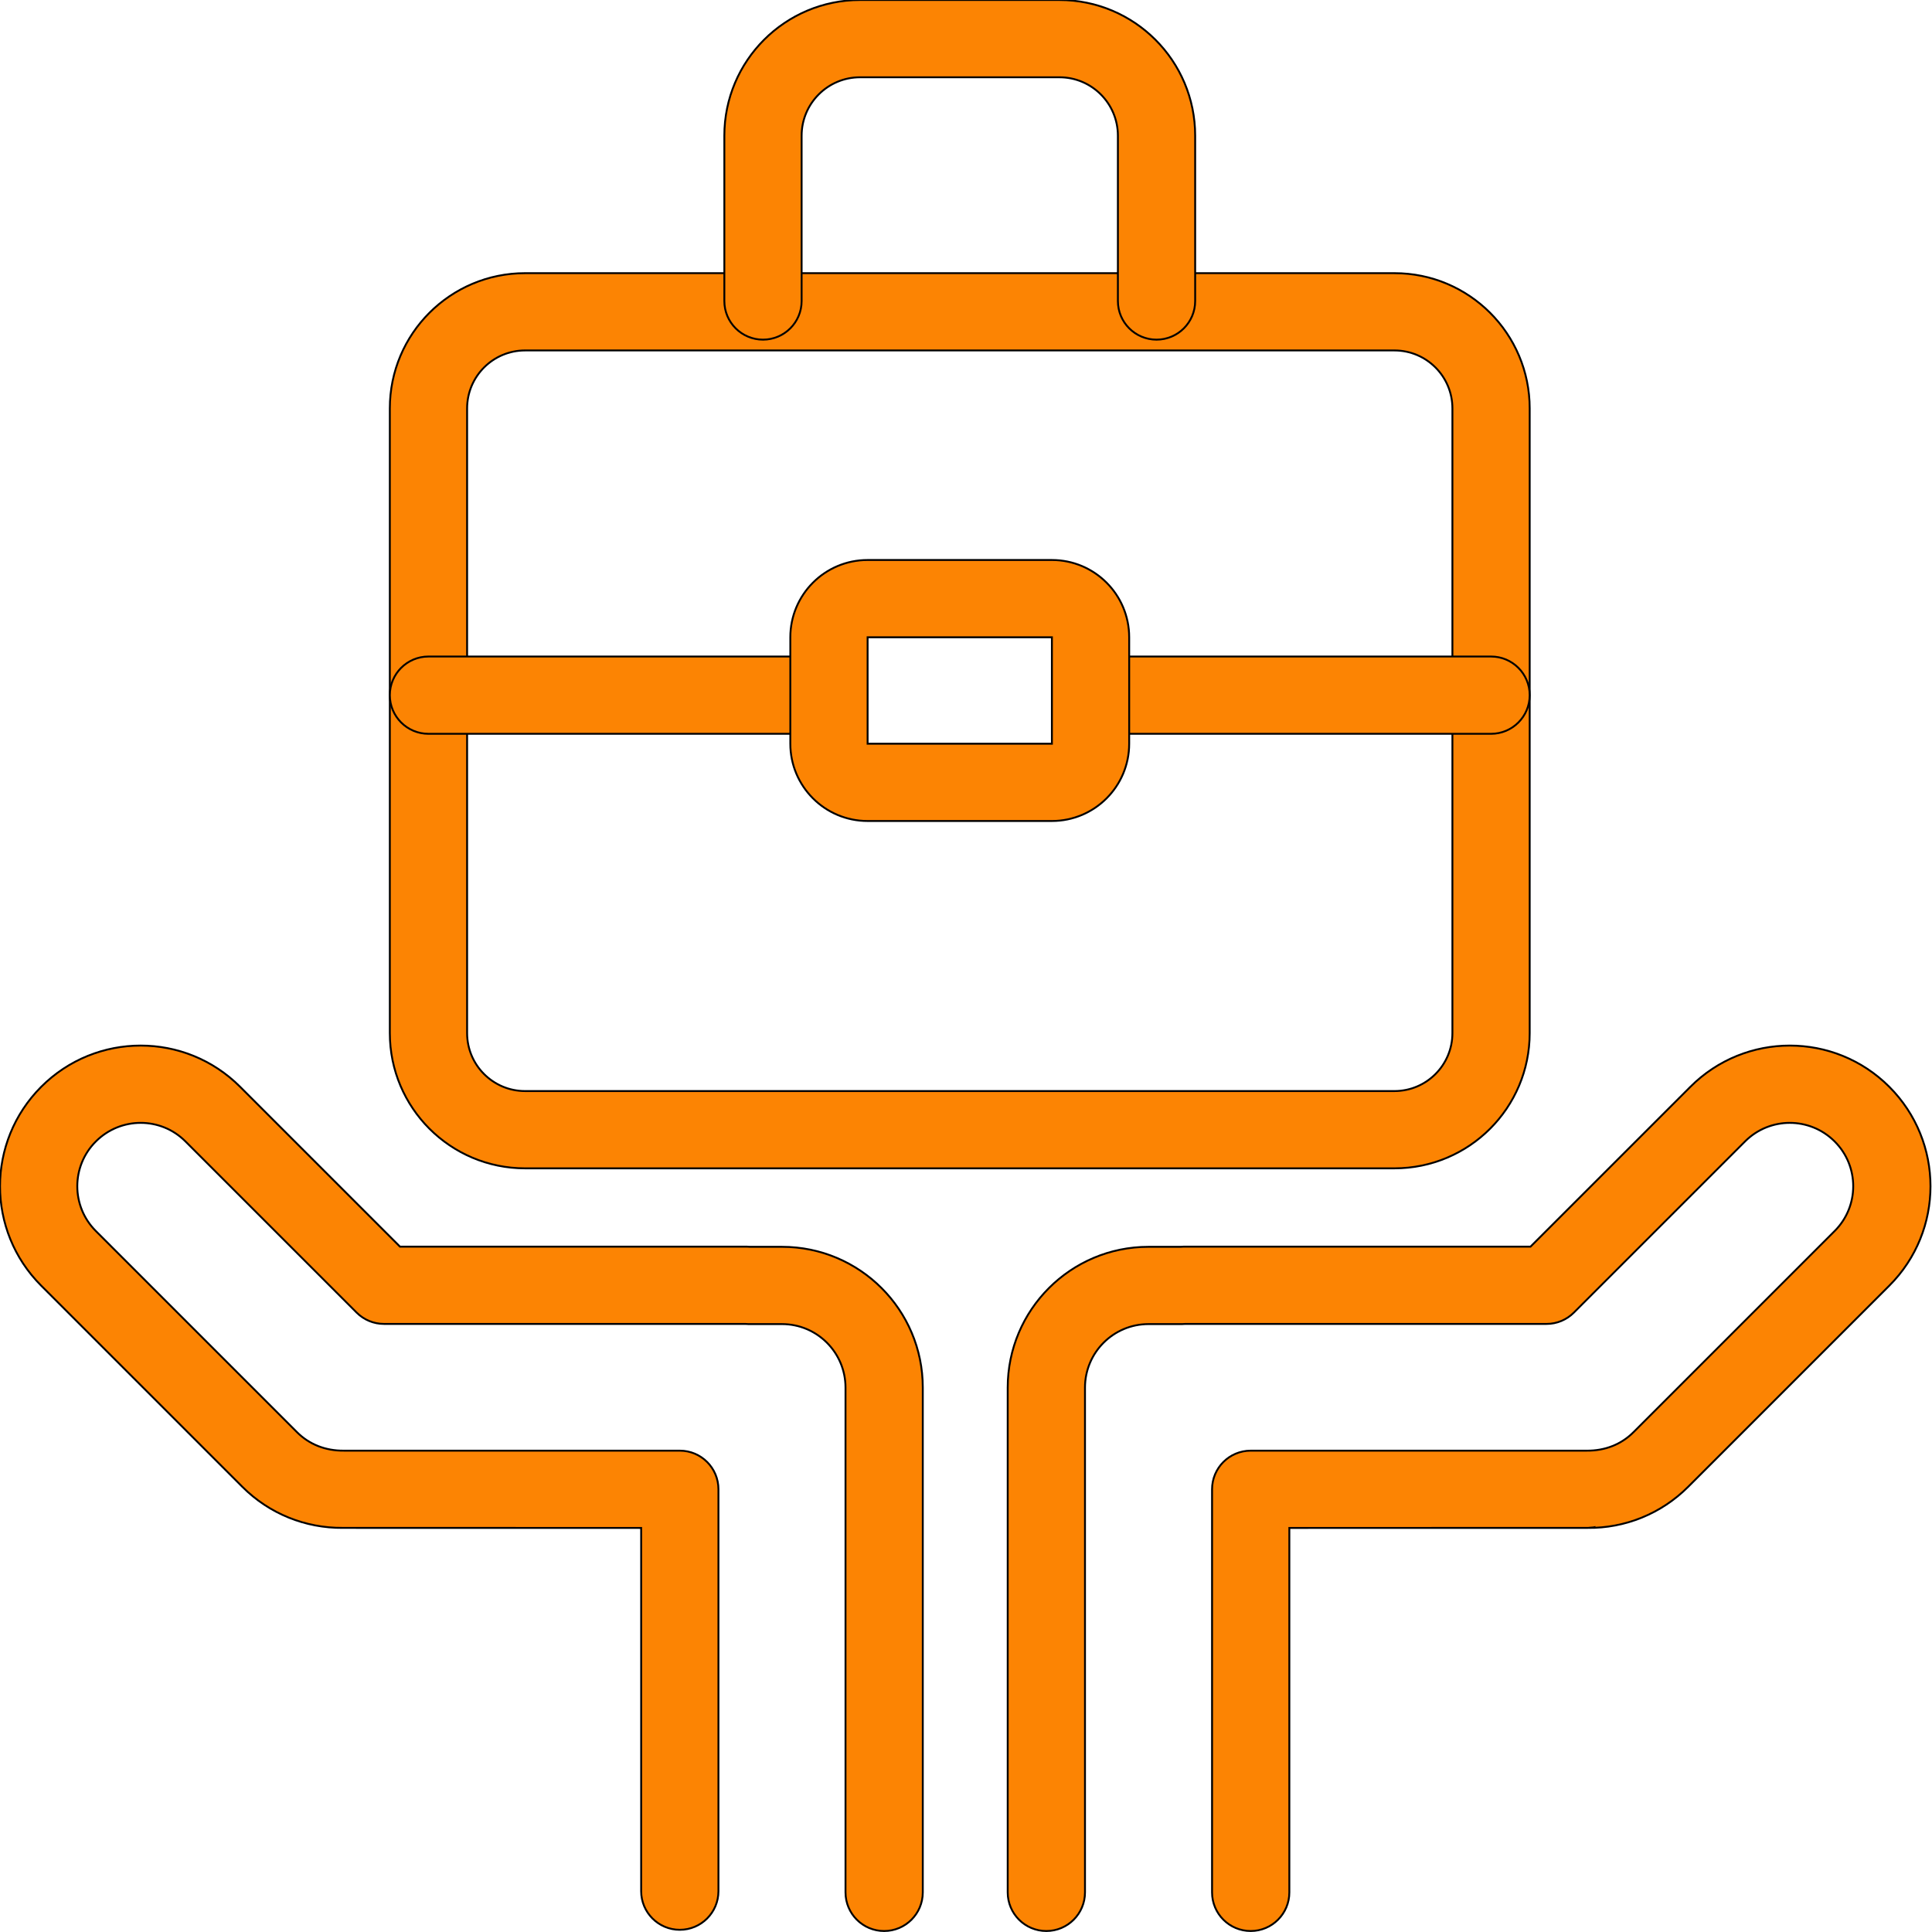
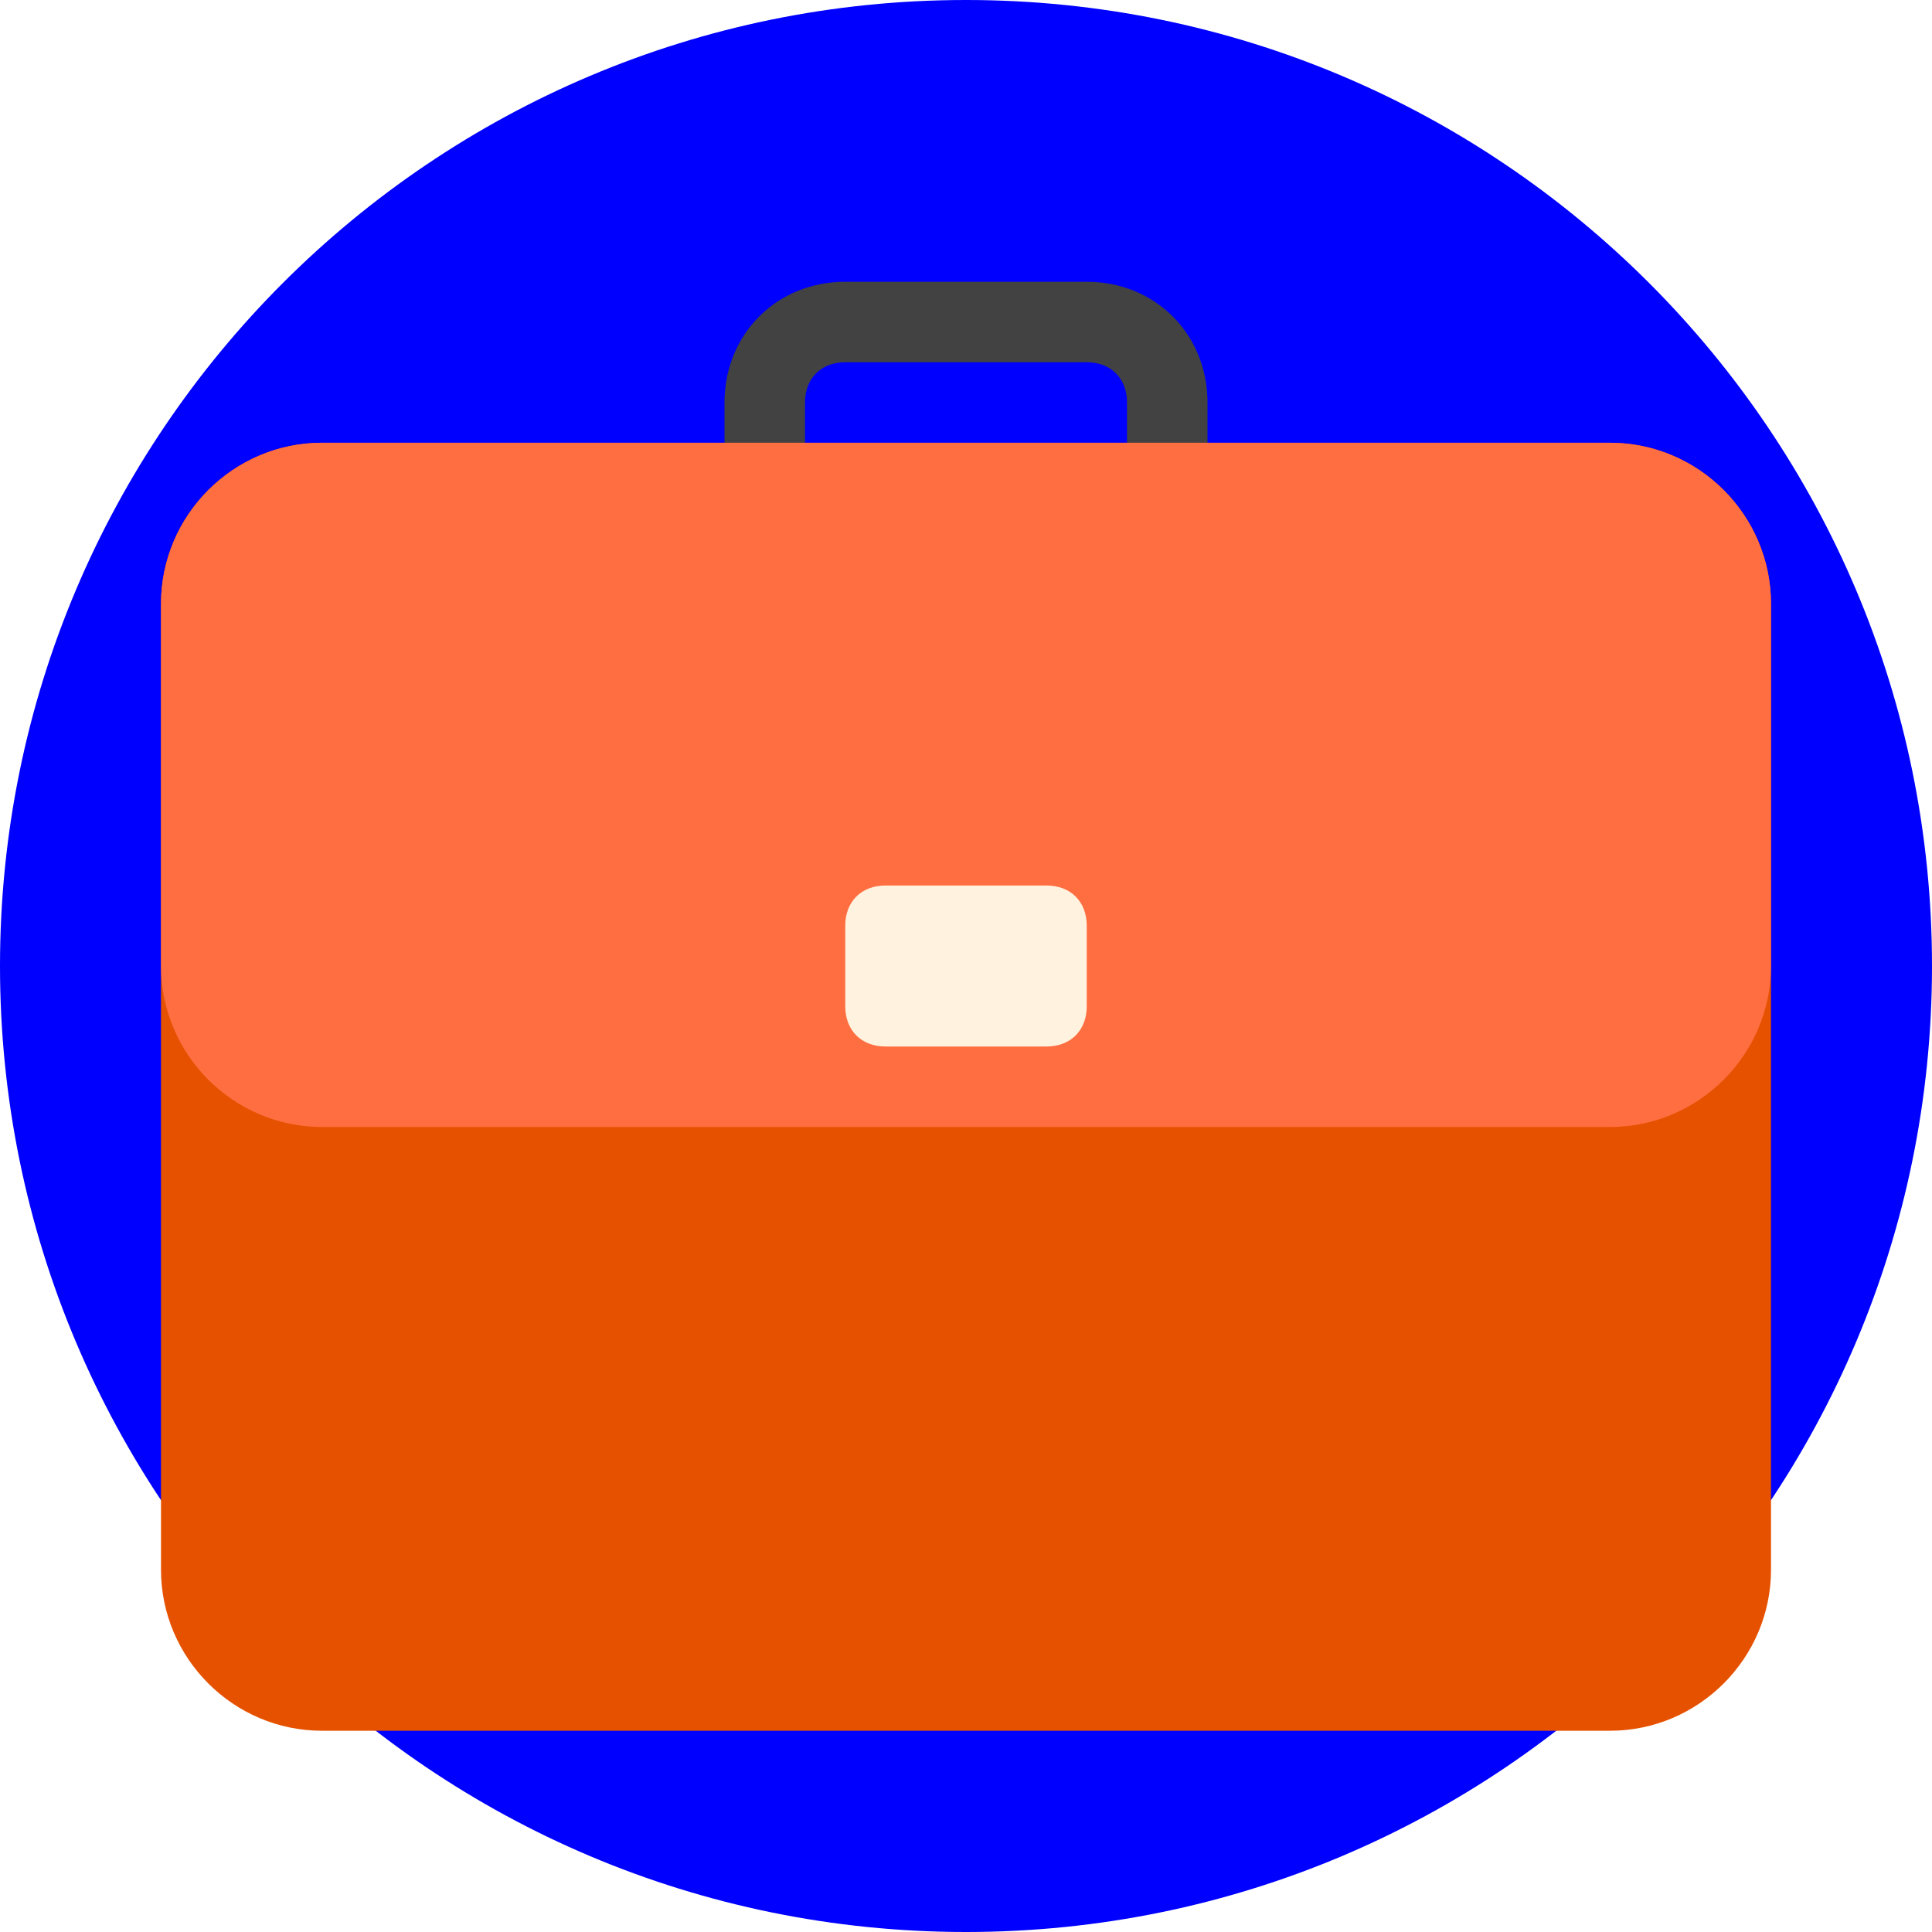
- <svg xmlns="http://www.w3.org/2000/svg" fill-opacity="1" stroke-width="1" stroke="#000000" fill="#fc8403" viewBox="0 0 1024 1024">
-   <path d="M395.79 660.746H211.996l-84.759-84.749c-29.092-29.092-76.271-29.092-105.363.001-29.144 29.144-29.144 76.323-.051 105.415l106.639 106.639c14.263 14.277 33.393 21.908 53.212 21.76.121.009 158.154.028 158.154.028v192.512c0 11.311 9.169 20.48 20.48 20.48s20.48-9.169 20.48-20.48V789.36c0-11.311-9.169-20.48-20.48-20.48H182.247c-9.735.09-18.358-3.322-24.815-9.785L50.786 652.449c-13.096-13.096-13.096-34.341 0-47.438 13.148-13.148 34.392-13.148 47.489-.051l90.758 90.748a20.481 20.481 0 0014.481 5.998h191.503c.415.024.946.054 1.644.092h17.828c18.58 0 33.649 15.069 33.649 33.649v267.551c0 11.311 9.169 20.48 20.48 20.48s20.48-9.169 20.48-20.48V735.447c0-41.201-33.407-74.609-74.609-74.609h-17.054c-.415-.024-.946-.054-1.644-.092zm449.341 148.71c.365-.073.365-.073.423-.086-.361.097-.542.146-1.082.204.188-.031.394-.07.659-.119zm-.659.119c-.459.049-1.178.106-2.488.204 1.481-.076 1.892-.105 2.488-.204zm21.309-50.486L972.42 652.45c13.096-13.096 13.096-34.341 0-47.438-13.148-13.148-34.392-13.148-47.49-.05l-90.757 90.747a20.481 20.481 0 01-14.481 5.998H628.189c-.415.024-.946.054-1.644.092h-17.828c-18.58 0-33.649 15.069-33.649 33.649v267.551c0 11.311-9.169 20.48-20.48 20.48s-20.48-9.169-20.48-20.48V735.448c0-41.201 33.407-74.609 74.609-74.609h17.054c.415-.024.946-.054 1.644-.092h183.794l84.758-84.748c29.092-29.092 76.271-29.092 105.364 0 29.144 29.144 29.144 76.323.051 105.415L894.75 788.046c-14.332 14.346-33.566 21.981-53.211 21.767-.123.009-158.162.029-158.162.029v193.157c0 11.311-9.169 20.48-20.48 20.48s-20.48-9.169-20.48-20.48V789.362c0-11.311 9.169-20.48 20.48-20.48h178.104c9.692.09 18.315-3.322 24.779-9.792z" />
-   <path d="M739.087 578.285c16.962 0 30.72-13.758 30.72-30.72v-331.1c0-16.968-13.754-30.72-30.72-30.72h-460.79c-16.966 0-30.72 13.752-30.72 30.72v331.1c0 16.962 13.758 30.72 30.72 30.72h460.79zm0 40.96h-460.79c-39.583 0-71.68-32.097-71.68-71.68v-331.1c0-39.591 32.094-71.68 71.68-71.68h460.79c39.586 0 71.68 32.089 71.68 71.68v331.1c0 39.583-32.097 71.68-71.68 71.68z" />
-   <path d="M424.877 159.539V71.926c0-17.105 13.861-30.966 30.966-30.966H561.54c17.105 0 30.966 13.861 30.966 30.966v87.613c0 11.311 9.169 20.48 20.48 20.48s20.48-9.169 20.48-20.48V71.926C633.466 32.199 601.267 0 561.54 0H455.843c-39.727 0-71.926 32.199-71.926 71.926v87.613c0 11.311 9.169 20.48 20.48 20.48s20.48-9.169 20.48-20.48zm160.408 229.394H790.29c11.311 0 20.48-9.169 20.48-20.48s-9.169-20.48-20.48-20.48H585.285c-11.311 0-20.48 9.169-20.48 20.48s9.169 20.48 20.48 20.48zm-358.188 0h209.019c11.311 0 20.48-9.169 20.48-20.48s-9.169-20.48-20.48-20.48H227.097c-11.311 0-20.48 9.169-20.48 20.48s9.169 20.48 20.48 20.48z" />
-   <path d="M557.529 394.185v-56.412H459.85v56.412h97.679zm0 40.96H459.85c-22.618 0-40.96-18.336-40.96-40.96v-56.412c0-22.624 18.342-40.96 40.96-40.96h97.679c22.626 0 40.96 18.334 40.96 40.96v56.412c0 22.626-18.334 40.96-40.96 40.96z" />
+ <svg xmlns="http://www.w3.org/2000/svg" fill-opacity="1" stroke-width="1" viewBox="0 0 1024 1024" class="icon" version="1.1">
+   <circle cx="512" cy="512" r="512" fill="blue" stroke="none" />
+   <path d="M576 149.333h-128c-36.267 0-64 27.733-64 64v64h42.667v-64c0-12.8 8.533-21.333 21.333-21.333h128c12.8 0 21.333 8.533 21.333 21.333v64h42.667v-64c0-36.267-27.733-64-64-64z" fill="#424242" />
+   <path d="M853.333 917.333H170.667c-46.933 0-85.333-38.4-85.333-85.333V320c0-46.933 38.4-85.333 85.333-85.333h682.667c46.933 0 85.333 38.4 85.333 85.333v512c0 46.933-38.4 85.333-85.333 85.333z" fill="#E65100" />
+   <path d="M853.333 597.333H170.667c-46.933 0-85.333-38.4-85.333-85.333v-192c0-46.933 38.4-85.333 85.333-85.333h682.667c46.933 0 85.333 38.4 85.333 85.333v192c0 46.933-38.4 85.333-85.333 85.333z" fill="#FF6E40" />
+   <path d="M554.667 554.667h-85.333c-12.8 0-21.333-8.533-21.333-21.333v-42.667c0-12.8 8.533-21.333 21.333-21.333h85.333c12.8 0 21.333 8.533 21.333 21.333v42.667c0 12.8-8.533 21.333-21.333 21.333z" fill="#FFF3E0" />
</svg>
